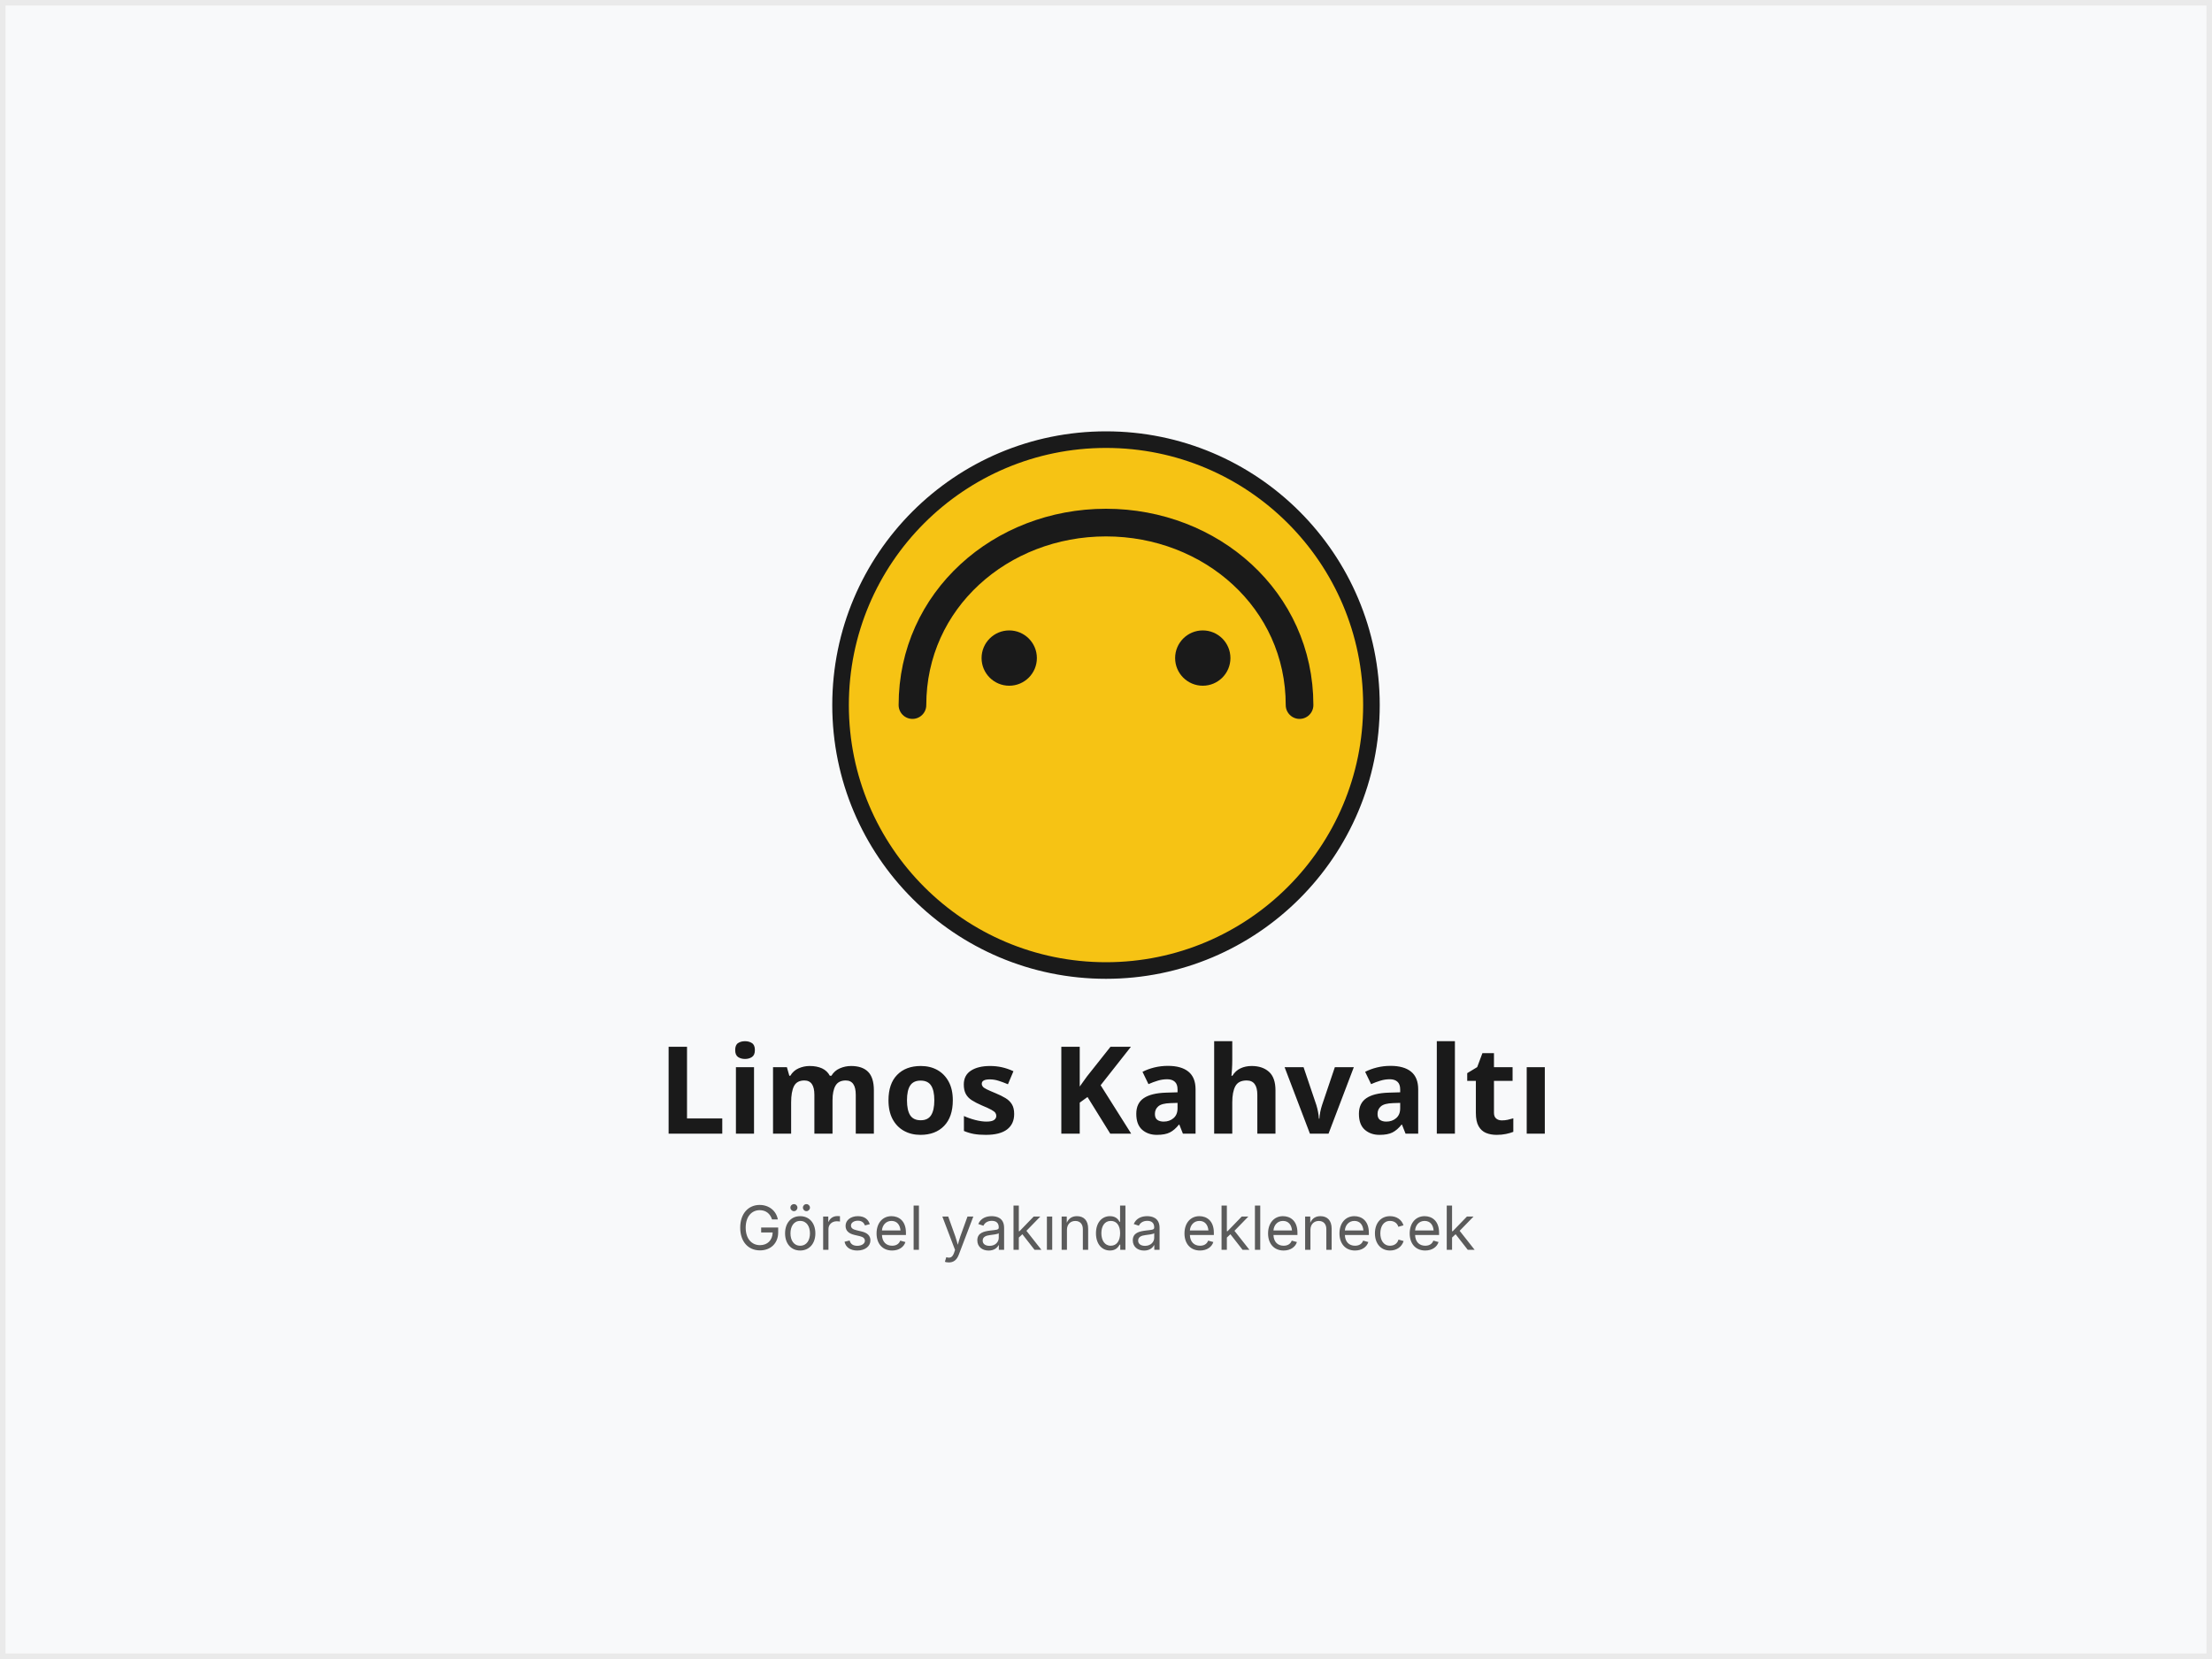
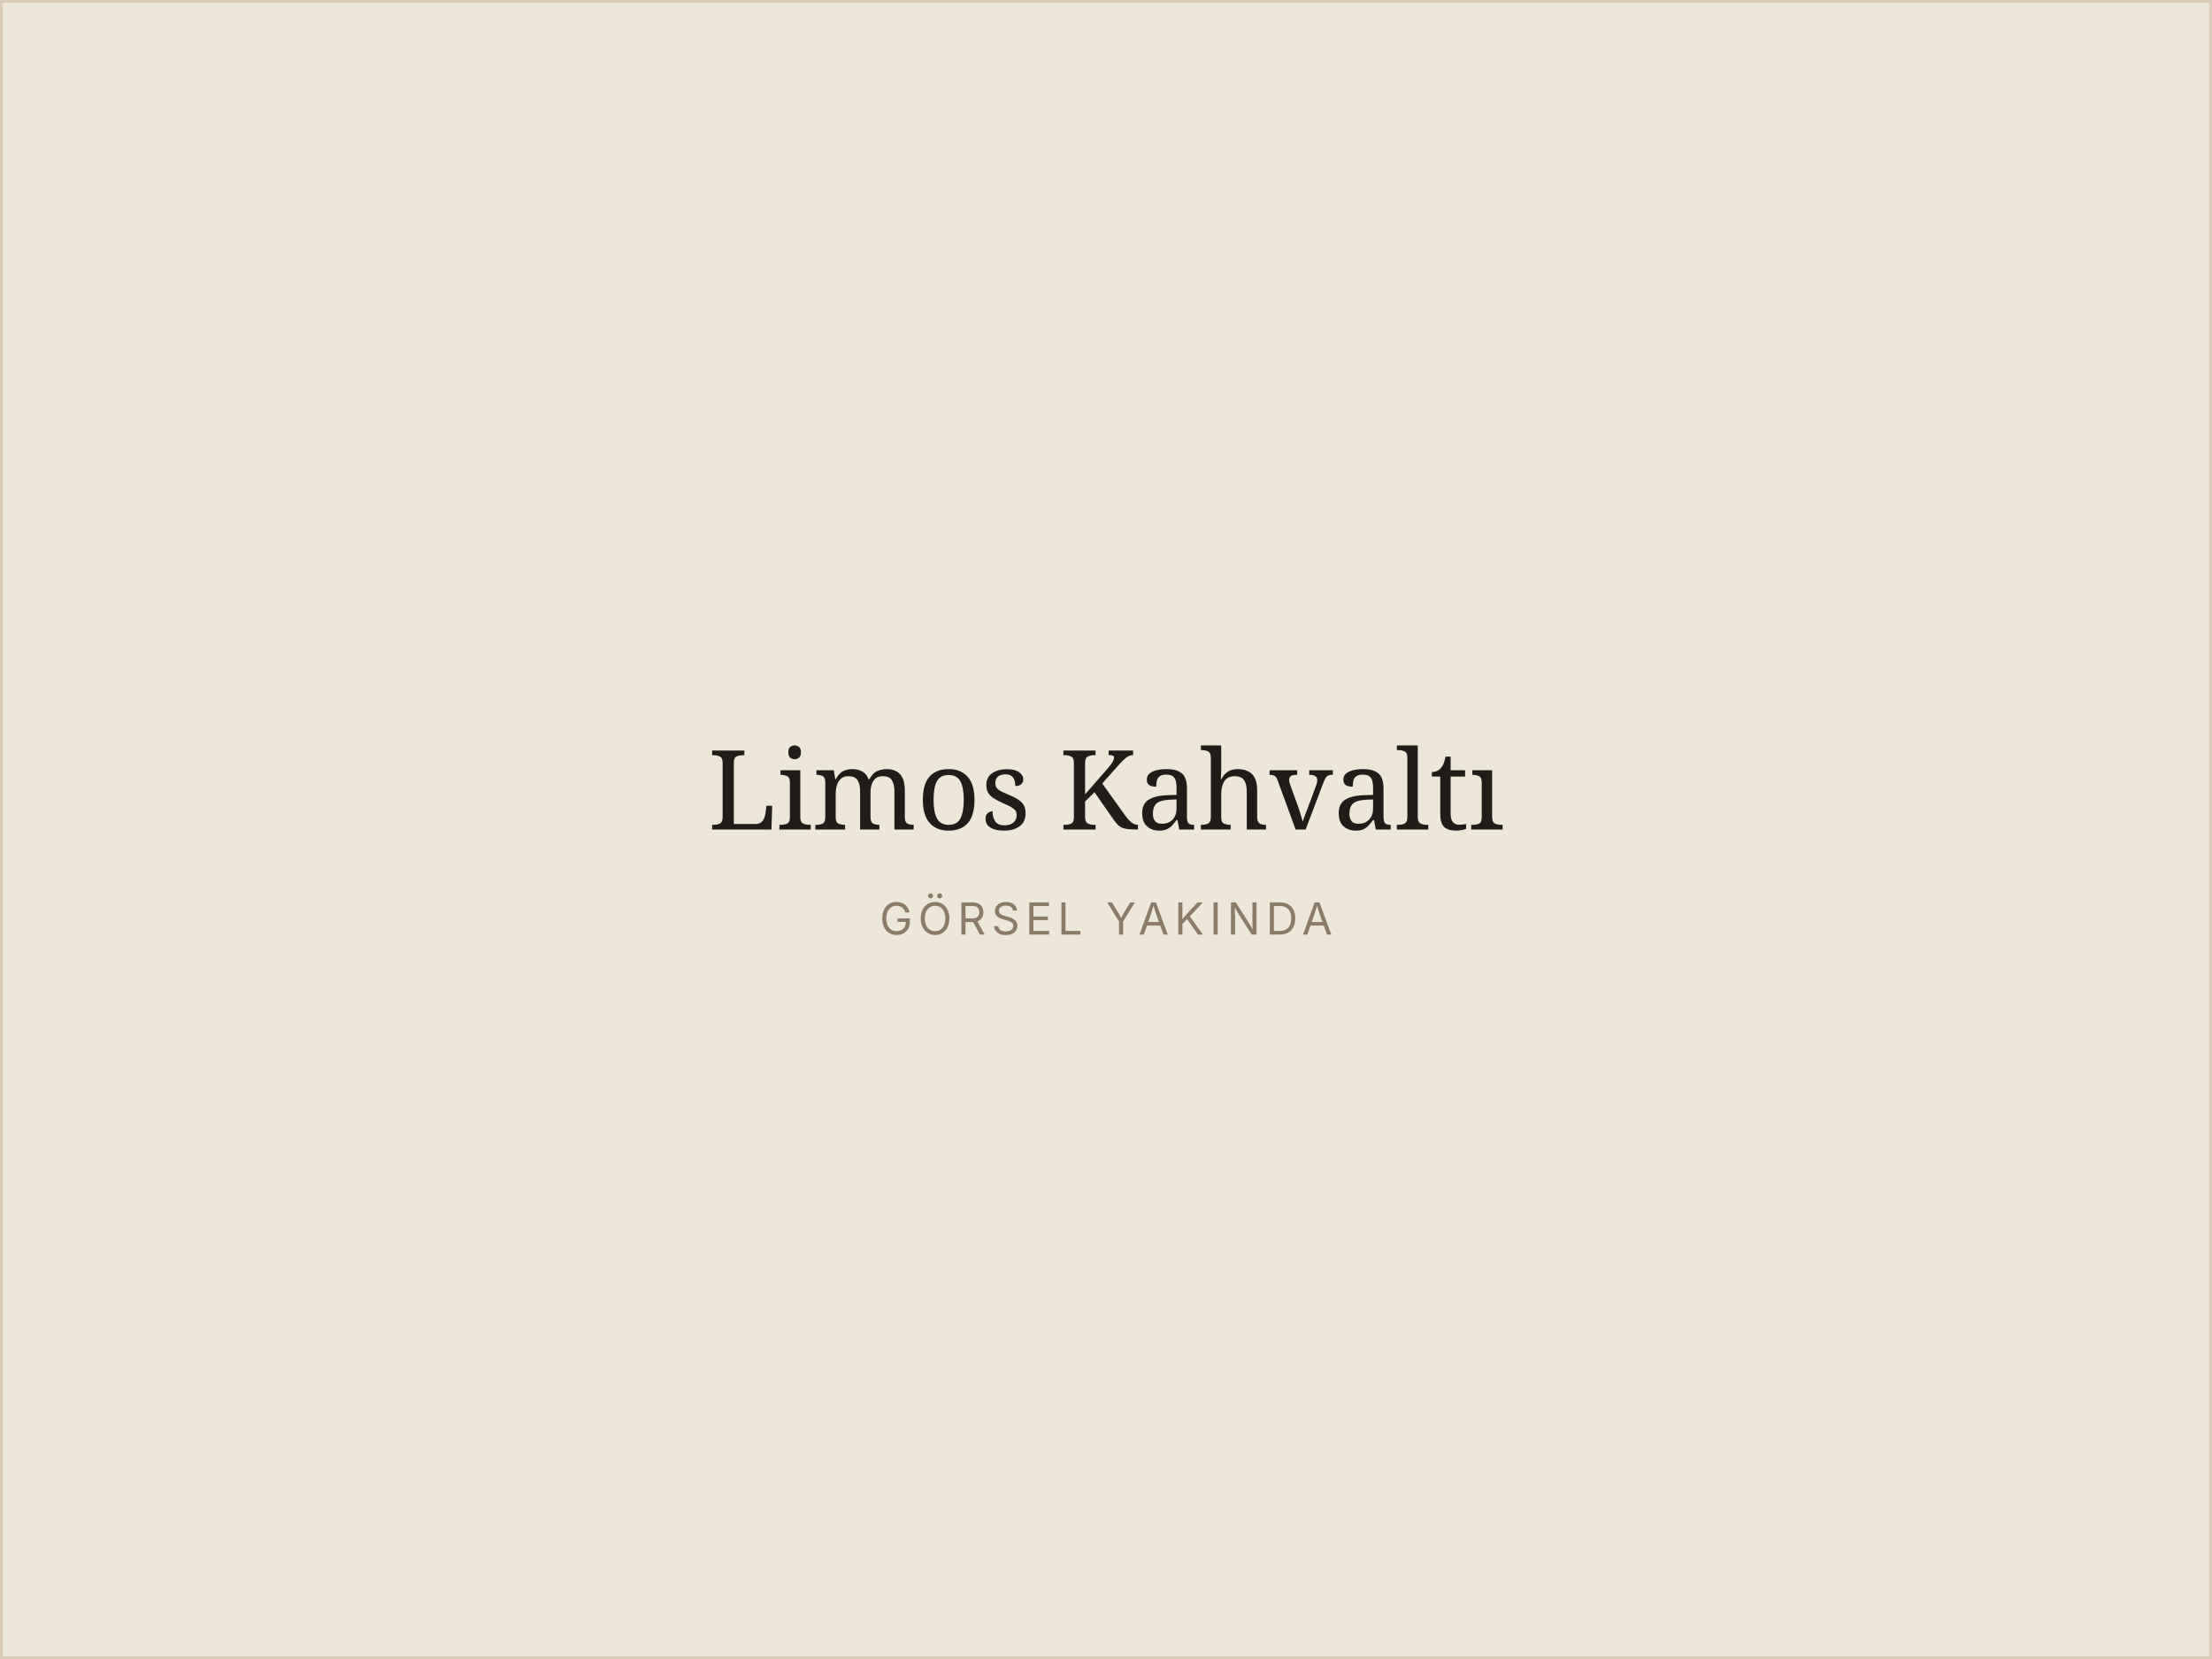
<svg xmlns="http://www.w3.org/2000/svg" width="800" height="600" viewBox="0 0 800 600" role="img" aria-label="Limos Kahvaltı görsel yer tutucu">
-   <rect width="800" height="600" fill="#F8F9FA" />
-   <rect x="1" y="1" width="798" height="598" fill="none" stroke="#EAEAEA" stroke-width="2" />
-   <circle cx="400" cy="255" r="96" fill="#F6C314" />
-   <circle cx="400" cy="255" r="96" fill="none" stroke="#1A1A1A" stroke-width="6" />
-   <path d="M330 255c0-38 32-66 70-66s70 28 70 66" fill="none" stroke="#1A1A1A" stroke-width="10" stroke-linecap="round" />
-   <circle cx="365" cy="238" r="10" fill="#1A1A1A" />
-   <circle cx="435" cy="238" r="10" fill="#1A1A1A" />
-   <text x="400" y="410" text-anchor="middle" font-family="Poppins, Montserrat, sans-serif" font-size="44" font-weight="700" fill="#1A1A1A">Limos Kahvaltı</text>
-   <text x="400" y="452" text-anchor="middle" font-family="Inter, 'Open Sans', sans-serif" font-size="22" fill="#5b5b5b">Görsel yakında eklenecek</text>
+   <rect width="800" height="600" fill="#EDE7DA" />
+   <rect x="0.5" y="0.5" width="799" height="599" fill="none" stroke="#D8CBB8" stroke-width="1" />
+   <text x="400" y="300" text-anchor="middle" font-family="'Cormorant Garamond', Georgia, serif" font-size="40" fill="#211C18">Limos Kahvaltı</text>
+   <text x="400" y="338" text-anchor="middle" font-family="Inter, sans-serif" font-size="16" letter-spacing="2" fill="#8A7C68">GÖRSEL YAKINDA</text>
</svg>
